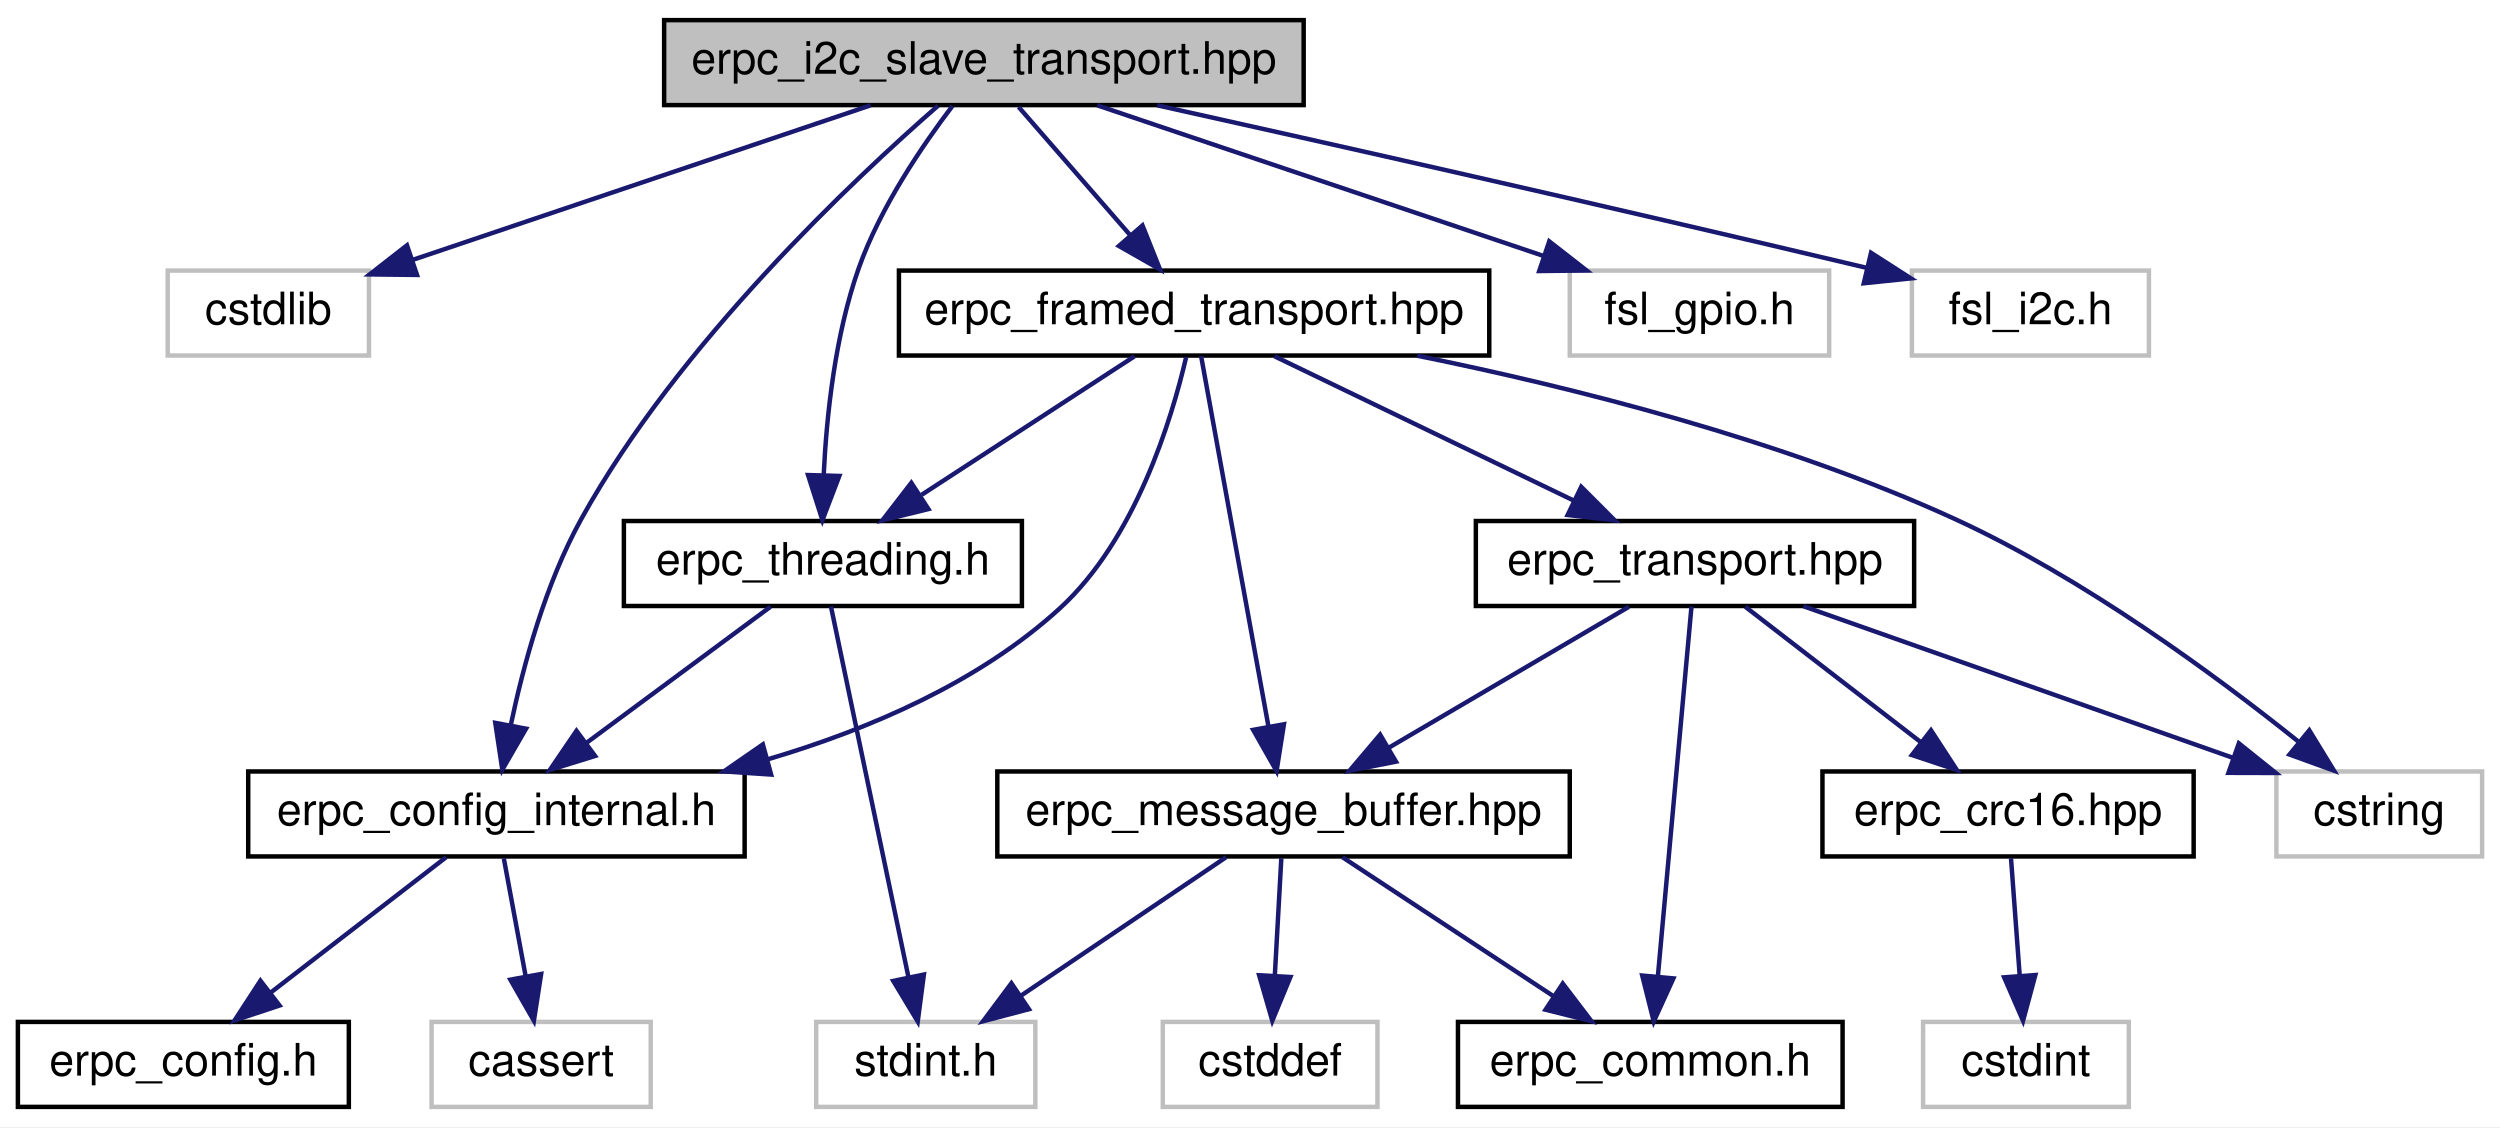
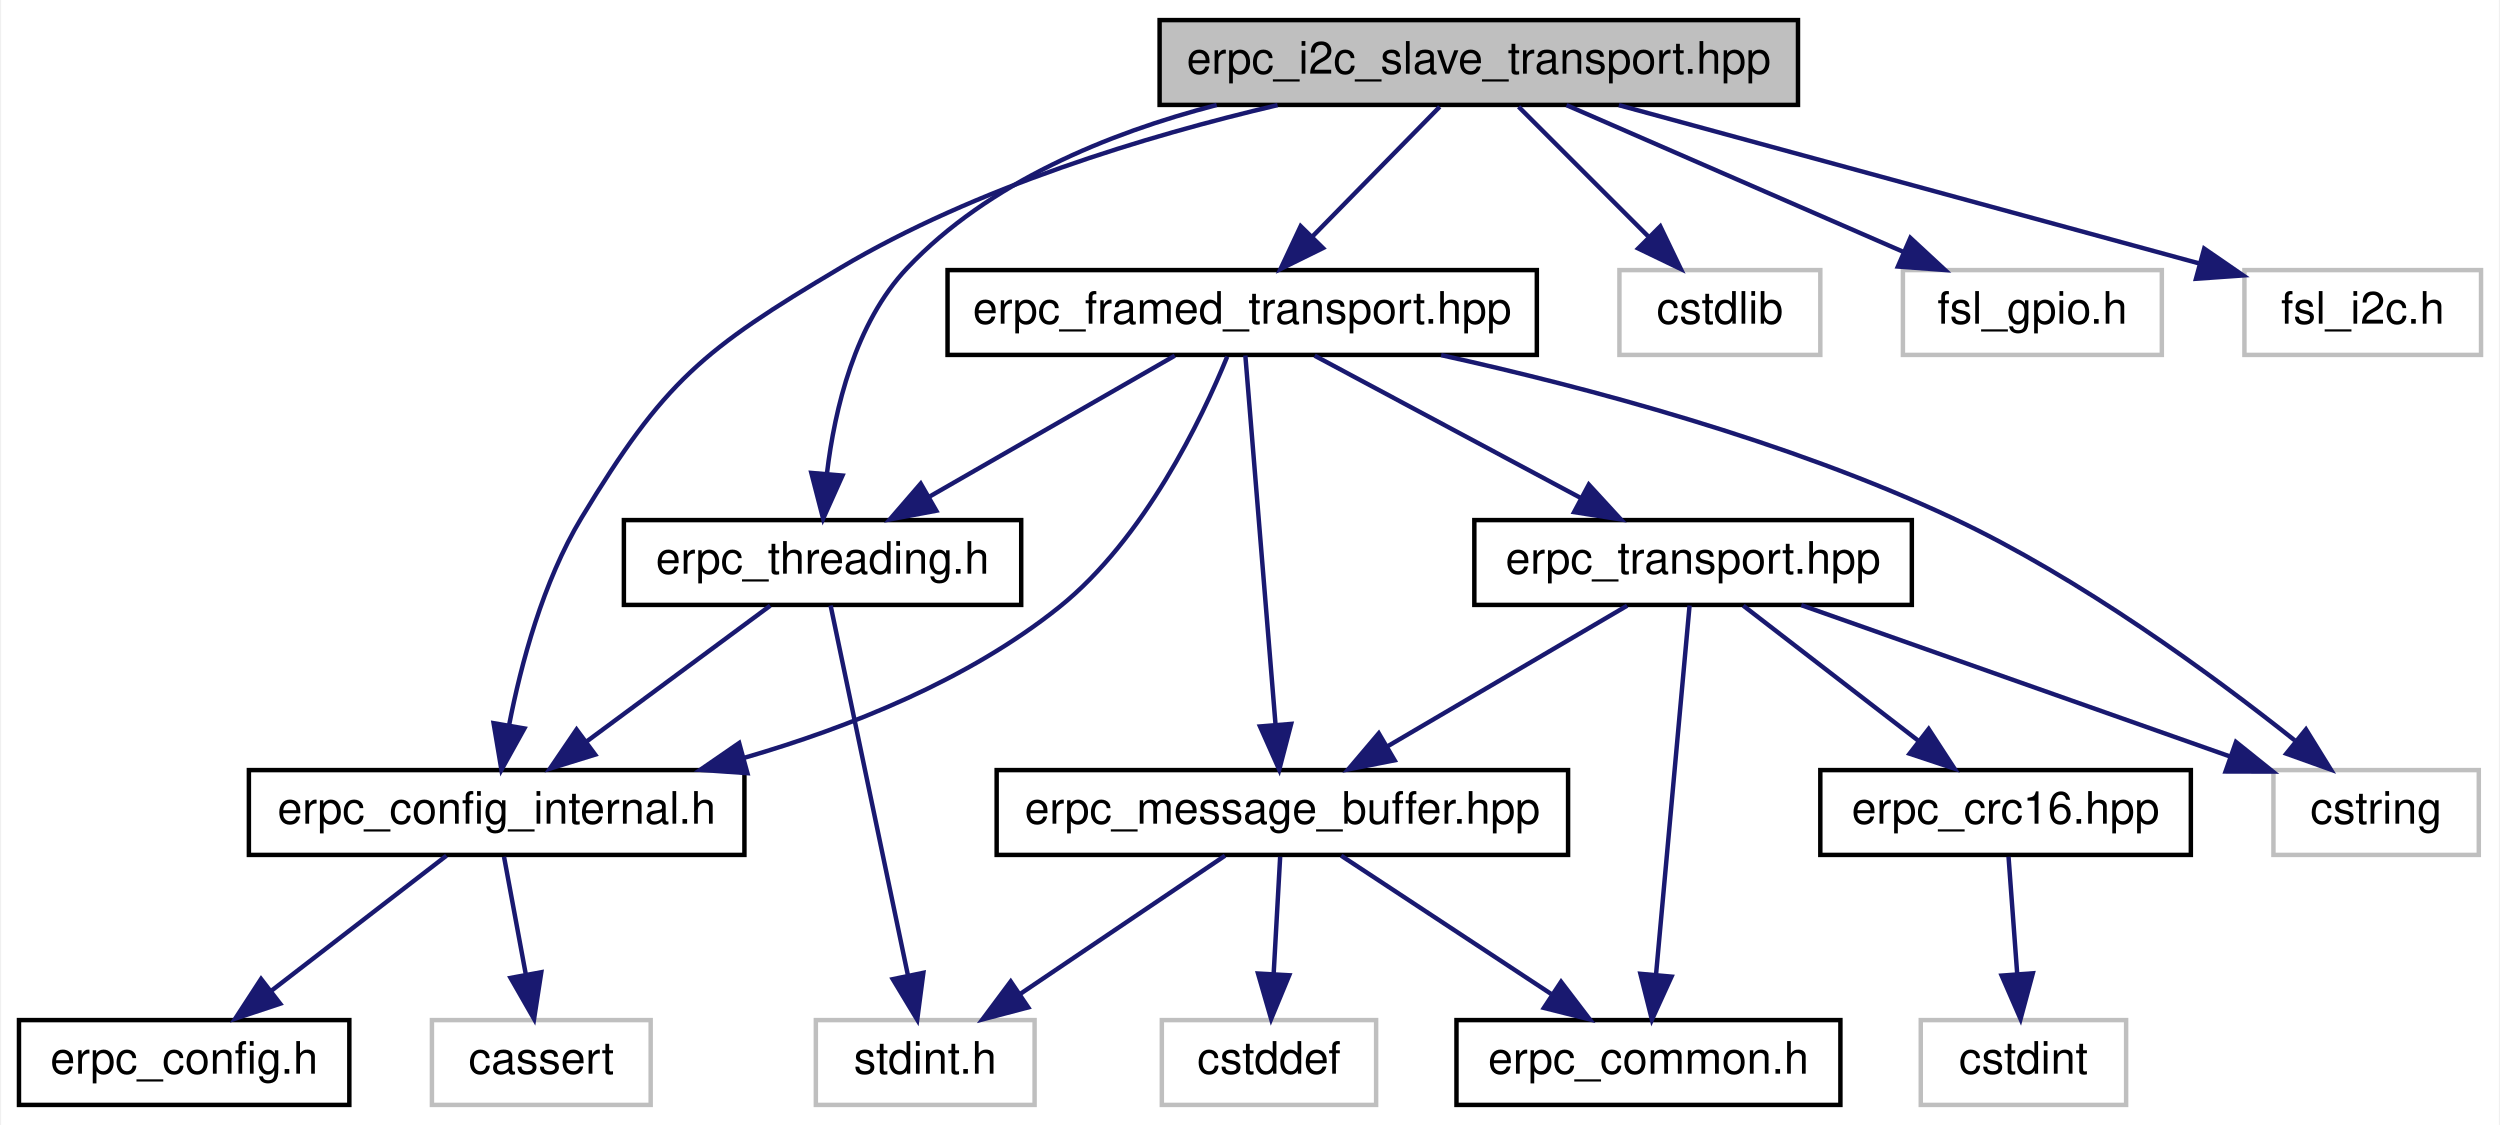
- <svg xmlns="http://www.w3.org/2000/svg" xmlns:xlink="http://www.w3.org/1999/xlink" width="559pt" height="252pt" viewBox="0.00 0.00 559.00 252.00">
+ <svg xmlns="http://www.w3.org/2000/svg" xmlns:xlink="http://www.w3.org/1999/xlink" width="560pt" height="252pt" viewBox="0.00 0.00 559.50 252.00">
  <g id="graph0" class="graph" transform="scale(1 1) rotate(0) translate(4 248)">
-     <polygon fill="white" stroke="none" points="-4,4 -4,-248 555,-248 555,4 -4,4" />
+     <polygon fill="white" stroke="none" points="-4,4 -4,-248 555.5,-248 555.5,4 -4,4" />
    <g id="node1" class="node">
-       <polygon fill="#bfbfbf" stroke="black" points="144.5,-224.5 144.5,-243.5 287.5,-243.5 287.5,-224.5 144.5,-224.5" />
-       <text text-anchor="middle" x="216" y="-231.5" font-family="Helvetica,sans-Serif" font-size="10.00">erpc_i2c_slave_transport.hpp</text>
+       <polygon fill="#bfbfbf" stroke="black" points="255.5,-224.5 255.5,-243.5 398.5,-243.5 398.5,-224.5 255.5,-224.5" />
+       <text text-anchor="middle" x="327" y="-231.5" font-family="Helvetica,sans-Serif" font-size="10.00">erpc_i2c_slave_transport.hpp</text>
    </g>
    <g id="node2" class="node">
-       <polygon fill="white" stroke="#bfbfbf" points="33.5,-168.5 33.5,-187.5 78.5,-187.5 78.5,-168.5 33.5,-168.5" />
-       <text text-anchor="middle" x="56" y="-175.5" font-family="Helvetica,sans-Serif" font-size="10.00">cstdlib</text>
-     </g>
-     <g id="edge1" class="edge">
-       <path fill="none" stroke="midnightblue" d="M190.648,-224.444C162.939,-215.092 118.477,-200.086 88.291,-189.898" />
-       <polygon fill="midnightblue" stroke="midnightblue" points="89.241,-186.525 78.647,-186.643 87.003,-193.157 89.241,-186.525" />
-     </g>
-     <g id="node3" class="node">
-       <g id="a_node3">
+       <g id="a_node2">
        <a xlink:href="erpc__config__internal_8h_source.html" target="_top" xlink:title="erpc_config_internal.h">
          <polygon fill="white" stroke="black" points="51.5,-56.5 51.5,-75.5 162.5,-75.5 162.5,-56.5 51.5,-56.5" />
          <text text-anchor="middle" x="107" y="-63.5" font-family="Helvetica,sans-Serif" font-size="10.00">erpc_config_internal.h</text>
        </a>
      </g>
    </g>
-     <g id="edge2" class="edge">
-       <path fill="none" stroke="midnightblue" d="M205.746,-224.361C187.143,-208.146 147.747,-171.235 126,-132 117.985,-117.54 113.042,-99.352 110.215,-85.896" />
-       <polygon fill="midnightblue" stroke="midnightblue" points="113.62,-85.063 108.317,-75.891 106.742,-86.368 113.62,-85.063" />
+     <g id="edge1" class="edge">
+       <path fill="none" stroke="midnightblue" d="M281.926,-224.454C252.6,-217.573 214.314,-206.021 184,-188 153.2,-169.689 144.535,-162.666 126,-132 117.353,-117.693 112.45,-99.227 109.8,-85.635" />
+       <polygon fill="midnightblue" stroke="midnightblue" points="113.212,-84.827 108.07,-75.563 106.313,-86.011 113.212,-84.827" />
+     </g>
+     <g id="node5" class="node">
+       <polygon fill="white" stroke="#bfbfbf" points="358.5,-168.5 358.5,-187.5 403.5,-187.5 403.5,-168.5 358.5,-168.5" />
+       <text text-anchor="middle" x="381" y="-175.5" font-family="Helvetica,sans-Serif" font-size="10.00">cstdlib</text>
+     </g>
+     <g id="edge4" class="edge">
+       <path fill="none" stroke="midnightblue" d="M335.917,-224.083C343.78,-216.22 355.431,-204.569 364.919,-195.081" />
+       <polygon fill="midnightblue" stroke="midnightblue" points="367.653,-197.297 372.249,-187.751 362.703,-192.347 367.653,-197.297" />
    </g>
    <g id="node6" class="node">
      <g id="a_node6">
        <a xlink:href="erpc__threading_8h.html" target="_top" xlink:title="erpc_threading.h">
          <polygon fill="white" stroke="black" points="135.5,-112.5 135.5,-131.5 224.5,-131.5 224.5,-112.5 135.5,-112.5" />
          <text text-anchor="middle" x="180" y="-119.5" font-family="Helvetica,sans-Serif" font-size="10.00">erpc_threading.h</text>
        </a>
      </g>
    </g>
    <g id="edge5" class="edge">
-       <path fill="none" stroke="midnightblue" d="M208.96,-224.292C202.373,-215.637 192.842,-201.708 188,-188 182.728,-173.075 180.824,-155.159 180.184,-141.92" />
-       <polygon fill="midnightblue" stroke="midnightblue" points="183.676,-141.579 179.894,-131.683 176.679,-141.778 183.676,-141.579" />
+       <path fill="none" stroke="midnightblue" d="M268.289,-224.48C243.916,-218.156 217.148,-207.149 199,-188 187.258,-175.61 182.724,-156.367 180.998,-142.029" />
+       <polygon fill="midnightblue" stroke="midnightblue" points="184.464,-141.475 180.132,-131.807 177.489,-142.066 184.464,-141.475" />
    </g>
    <g id="node8" class="node">
      <g id="a_node8">
        <a xlink:href="erpc__framed__transport_8hpp.html" target="_top" xlink:title="erpc_framed_transport.hpp">
-           <polygon fill="white" stroke="black" points="197,-168.5 197,-187.5 329,-187.5 329,-168.5 197,-168.5" />
-           <text text-anchor="middle" x="263" y="-175.5" font-family="Helvetica,sans-Serif" font-size="10.00">erpc_framed_transport.hpp</text>
+           <polygon fill="white" stroke="black" points="208,-168.5 208,-187.5 340,-187.5 340,-168.5 208,-168.5" />
+           <text text-anchor="middle" x="274" y="-175.5" font-family="Helvetica,sans-Serif" font-size="10.00">erpc_framed_transport.hpp</text>
        </a>
      </g>
    </g>
    <g id="edge8" class="edge">
-       <path fill="none" stroke="midnightblue" d="M223.761,-224.083C230.537,-216.298 240.543,-204.801 248.755,-195.367" />
-       <polygon fill="midnightblue" stroke="midnightblue" points="251.458,-197.592 255.383,-187.751 246.178,-192.996 251.458,-197.592" />
+       <path fill="none" stroke="midnightblue" d="M318.248,-224.083C310.53,-216.22 299.095,-204.569 289.783,-195.081" />
+       <polygon fill="midnightblue" stroke="midnightblue" points="292.092,-192.436 282.589,-187.751 287.096,-197.34 292.092,-192.436" />
    </g>
    <g id="node16" class="node">
-       <polygon fill="white" stroke="#bfbfbf" points="347,-168.5 347,-187.5 405,-187.5 405,-168.5 347,-168.5" />
-       <text text-anchor="middle" x="376" y="-175.5" font-family="Helvetica,sans-Serif" font-size="10.00">fsl_gpio.h</text>
+       <polygon fill="white" stroke="#bfbfbf" points="422,-168.5 422,-187.5 480,-187.5 480,-168.5 422,-168.5" />
+       <text text-anchor="middle" x="451" y="-175.5" font-family="Helvetica,sans-Serif" font-size="10.00">fsl_gpio.h</text>
    </g>
    <g id="edge22" class="edge">
-       <path fill="none" stroke="midnightblue" d="M241.352,-224.444C268.269,-215.359 310.996,-200.939 341.087,-190.783" />
-       <polygon fill="midnightblue" stroke="midnightblue" points="342.41,-194.031 350.766,-187.516 340.172,-187.398 342.41,-194.031" />
+       <path fill="none" stroke="midnightblue" d="M346.648,-224.444C366.965,-215.596 398.903,-201.687 422.098,-191.586" />
+       <polygon fill="midnightblue" stroke="midnightblue" points="423.673,-194.718 431.444,-187.516 420.878,-188.3 423.673,-194.718" />
    </g>
    <g id="node17" class="node">
-       <polygon fill="white" stroke="#bfbfbf" points="423.5,-168.5 423.5,-187.5 476.5,-187.5 476.5,-168.5 423.5,-168.5" />
-       <text text-anchor="middle" x="450" y="-175.5" font-family="Helvetica,sans-Serif" font-size="10.00">fsl_i2c.h</text>
+       <polygon fill="white" stroke="#bfbfbf" points="498.5,-168.5 498.5,-187.5 551.5,-187.5 551.5,-168.5 498.5,-168.5" />
+       <text text-anchor="middle" x="525" y="-175.5" font-family="Helvetica,sans-Serif" font-size="10.00">fsl_i2c.h</text>
    </g>
    <g id="edge23" class="edge">
-       <path fill="none" stroke="midnightblue" d="M254.756,-224.45C292.685,-216.026 352.349,-202.621 413.462,-188.089" />
-       <polygon fill="midnightblue" stroke="midnightblue" points="414.364,-191.472 423.279,-185.748 412.74,-184.663 414.364,-191.472" />
+       <path fill="none" stroke="midnightblue" d="M358.374,-224.444C393.658,-214.821 450.896,-199.21 488.246,-189.024" />
+       <polygon fill="midnightblue" stroke="midnightblue" points="489.491,-192.312 498.218,-186.304 487.649,-185.559 489.491,-192.312" />
    </g>
-     <g id="node4" class="node">
-       <g id="a_node4">
+     <g id="node3" class="node">
+       <g id="a_node3">
        <a xlink:href="erpc__config_8h.html" target="_top" xlink:title="erpc_config.h">
          <polygon fill="white" stroke="black" points="0,-0.5 0,-19.5 74,-19.5 74,-0.5 0,-0.5" />
          <text text-anchor="middle" x="37" y="-7.5" font-family="Helvetica,sans-Serif" font-size="10.00">erpc_config.h</text>
        </a>
      </g>
    </g>
-     <g id="edge3" class="edge">
+     <g id="edge2" class="edge">
      <path fill="none" stroke="midnightblue" d="M95.753,-56.324C85.203,-48.185 69.199,-35.84 56.558,-26.087" />
      <polygon fill="midnightblue" stroke="midnightblue" points="58.507,-23.171 48.451,-19.834 54.231,-28.713 58.507,-23.171" />
    </g>
-     <g id="node5" class="node">
+     <g id="node4" class="node">
      <polygon fill="white" stroke="#bfbfbf" points="92.5,-0.5 92.5,-19.5 141.5,-19.5 141.5,-0.5 92.5,-0.5" />
      <text text-anchor="middle" x="117" y="-7.5" font-family="Helvetica,sans-Serif" font-size="10.00">cassert</text>
    </g>
-     <g id="edge4" class="edge">
+     <g id="edge3" class="edge">
      <path fill="none" stroke="midnightblue" d="M108.651,-56.083C109.976,-48.927 111.882,-38.635 113.539,-29.691" />
      <polygon fill="midnightblue" stroke="midnightblue" points="117,-30.221 115.379,-19.751 110.117,-28.947 117,-30.221" />
    </g>
    <g id="edge6" class="edge">
      <path fill="none" stroke="midnightblue" d="M168.271,-112.324C157.163,-104.107 140.258,-91.602 127.017,-81.807" />
      <polygon fill="midnightblue" stroke="midnightblue" points="129.063,-78.967 118.942,-75.834 124.9,-84.595 129.063,-78.967" />
    </g>
    <g id="node7" class="node">
      <polygon fill="white" stroke="#bfbfbf" points="178.5,-0.5 178.5,-19.5 227.5,-19.5 227.5,-0.5 178.5,-0.5" />
      <text text-anchor="middle" x="203" y="-7.5" font-family="Helvetica,sans-Serif" font-size="10.00">stdint.h</text>
    </g>
    <g id="edge7" class="edge">
      <path fill="none" stroke="midnightblue" d="M181.805,-112.368C185.516,-94.617 194.079,-53.666 199.111,-29.597" />
      <polygon fill="midnightblue" stroke="midnightblue" points="202.583,-30.096 201.204,-19.591 195.731,-28.663 202.583,-30.096" />
    </g>
    <g id="edge9" class="edge">
-       <path fill="none" stroke="midnightblue" d="M261.221,-168.129C257.991,-154.26 249.877,-127.432 233,-112 214.932,-95.479 190.382,-84.933 167.752,-78.244" />
-       <polygon fill="midnightblue" stroke="midnightblue" points="168.428,-74.8 157.858,-75.521 166.571,-81.549 168.428,-74.8" />
+       <path fill="none" stroke="midnightblue" d="M270.641,-168.11C264.957,-154.214 252.158,-127.351 233,-112 212.698,-95.732 186.043,-85.085 162.48,-78.255" />
+       <polygon fill="midnightblue" stroke="midnightblue" points="163.167,-74.814 152.598,-75.556 161.323,-81.567 163.167,-74.814" />
    </g>
    <g id="edge21" class="edge">
-       <path fill="none" stroke="midnightblue" d="M249.665,-168.324C236.838,-159.979 217.215,-147.212 202.06,-137.352" />
-       <polygon fill="midnightblue" stroke="midnightblue" points="203.593,-134.174 193.302,-131.655 199.776,-140.042 203.593,-134.174" />
+       <path fill="none" stroke="midnightblue" d="M258.897,-168.324C244.097,-159.822 221.306,-146.729 204.018,-136.797" />
+       <polygon fill="midnightblue" stroke="midnightblue" points="205.48,-133.601 195.065,-131.655 201.993,-139.671 205.48,-133.601" />
    </g>
    <g id="node9" class="node">
      <g id="a_node9">
        <a xlink:href="erpc__message__buffer_8hpp.html" target="_top" xlink:title="erpc_message_buffer.hpp">
          <polygon fill="white" stroke="black" points="219,-56.5 219,-75.5 347,-75.5 347,-56.5 219,-56.5" />
          <text text-anchor="middle" x="283" y="-63.5" font-family="Helvetica,sans-Serif" font-size="10.00">erpc_message_buffer.hpp</text>
        </a>
      </g>
    </g>
    <g id="edge10" class="edge">
-       <path fill="none" stroke="midnightblue" d="M264.569,-168.368C267.797,-150.617 275.242,-109.666 279.619,-85.597" />
-       <polygon fill="midnightblue" stroke="midnightblue" points="283.093,-86.056 281.438,-75.591 276.205,-84.804 283.093,-86.056" />
+       <path fill="none" stroke="midnightblue" d="M274.706,-168.368C276.159,-150.617 279.509,-109.666 281.478,-85.597" />
+       <polygon fill="midnightblue" stroke="midnightblue" points="284.97,-85.844 282.297,-75.591 277.993,-85.273 284.97,-85.844" />
    </g>
    <g id="node12" class="node">
      <g id="a_node12">
        <a xlink:href="erpc__transport_8hpp.html" target="_top" xlink:title="erpc_transport.hpp">
          <polygon fill="white" stroke="black" points="326,-112.5 326,-131.5 424,-131.5 424,-112.5 326,-112.5" />
          <text text-anchor="middle" x="375" y="-119.5" font-family="Helvetica,sans-Serif" font-size="10.00">erpc_transport.hpp</text>
        </a>
      </g>
    </g>
    <g id="edge14" class="edge">
-       <path fill="none" stroke="midnightblue" d="M280.995,-168.324C299.038,-159.625 327.047,-146.12 347.803,-136.113" />
-       <polygon fill="midnightblue" stroke="midnightblue" points="349.562,-139.15 357.05,-131.655 346.522,-132.845 349.562,-139.15" />
+       <path fill="none" stroke="midnightblue" d="M290.227,-168.324C306.351,-159.703 331.3,-146.364 349.964,-136.386" />
+       <polygon fill="midnightblue" stroke="midnightblue" points="351.644,-139.456 358.813,-131.655 348.344,-133.283 351.644,-139.456" />
    </g>
    <g id="node15" class="node">
      <polygon fill="white" stroke="#bfbfbf" points="505,-56.5 505,-75.5 551,-75.5 551,-56.5 505,-56.5" />
      <text text-anchor="middle" x="528" y="-63.5" font-family="Helvetica,sans-Serif" font-size="10.00">cstring</text>
    </g>
    <g id="edge20" class="edge">
-       <path fill="none" stroke="midnightblue" d="M312.892,-168.465C347.613,-161.416 394.416,-149.668 433,-132 461.887,-118.772 491.534,-96.905 509.856,-82.231" />
-       <polygon fill="midnightblue" stroke="midnightblue" points="512.355,-84.709 517.888,-75.674 507.928,-79.287 512.355,-84.709" />
+       <path fill="none" stroke="midnightblue" d="M318.561,-168.454C351.221,-161.231 396.107,-149.275 433,-132 461.773,-118.527 491.448,-96.719 509.807,-82.125" />
+       <polygon fill="midnightblue" stroke="midnightblue" points="512.287,-84.621 517.857,-75.608 507.883,-79.18 512.287,-84.621" />
    </g>
    <g id="edge13" class="edge">
      <path fill="none" stroke="midnightblue" d="M270.147,-56.324C257.784,-47.979 238.87,-35.212 224.263,-25.352" />
      <polygon fill="midnightblue" stroke="midnightblue" points="226.068,-22.348 215.821,-19.654 222.152,-28.15 226.068,-22.348" />
    </g>
    <g id="node10" class="node">
      <g id="a_node10">
        <a xlink:href="erpc__common_8h_source.html" target="_top" xlink:title="erpc_common.h">
          <polygon fill="white" stroke="black" points="322,-0.5 322,-19.5 408,-19.5 408,-0.5 322,-0.5" />
          <text text-anchor="middle" x="365" y="-7.5" font-family="Helvetica,sans-Serif" font-size="10.00">erpc_common.h</text>
        </a>
      </g>
    </g>
    <g id="edge11" class="edge">
      <path fill="none" stroke="midnightblue" d="M296.175,-56.324C308.847,-47.979 328.233,-35.212 343.206,-25.352" />
      <polygon fill="midnightblue" stroke="midnightblue" points="345.431,-28.078 351.858,-19.654 341.581,-22.231 345.431,-28.078" />
    </g>
    <g id="node11" class="node">
      <polygon fill="white" stroke="#bfbfbf" points="256,-0.5 256,-19.5 304,-19.5 304,-0.5 256,-0.5" />
      <text text-anchor="middle" x="280" y="-7.5" font-family="Helvetica,sans-Serif" font-size="10.00">cstddef</text>
    </g>
    <g id="edge12" class="edge">
      <path fill="none" stroke="midnightblue" d="M282.505,-56.083C282.111,-49.006 281.548,-38.861 281.055,-29.986" />
      <polygon fill="midnightblue" stroke="midnightblue" points="284.536,-29.541 280.486,-19.751 277.546,-29.93 284.536,-29.541" />
    </g>
    <g id="edge18" class="edge">
      <path fill="none" stroke="midnightblue" d="M360.219,-112.324C345.733,-103.822 323.427,-90.729 306.507,-80.797" />
      <polygon fill="midnightblue" stroke="midnightblue" points="308.141,-77.698 297.745,-75.654 304.597,-83.735 308.141,-77.698" />
    </g>
    <g id="edge15" class="edge">
      <path fill="none" stroke="midnightblue" d="M374.215,-112.368C372.602,-94.617 368.879,-53.666 366.691,-29.597" />
      <polygon fill="midnightblue" stroke="midnightblue" points="370.172,-29.233 365.781,-19.591 363.201,-29.867 370.172,-29.233" />
    </g>
    <g id="node13" class="node">
      <g id="a_node13">
        <a xlink:href="erpc__crc16_8hpp.html" target="_top" xlink:title="erpc_crc16.hpp">
          <polygon fill="white" stroke="black" points="403.5,-56.5 403.5,-75.5 486.5,-75.5 486.5,-56.5 403.5,-56.5" />
          <text text-anchor="middle" x="445" y="-63.5" font-family="Helvetica,sans-Serif" font-size="10.00">erpc_crc16.hpp</text>
        </a>
      </g>
    </g>
    <g id="edge16" class="edge">
      <path fill="none" stroke="midnightblue" d="M386.247,-112.324C396.797,-104.185 412.801,-91.84 425.442,-82.087" />
      <polygon fill="midnightblue" stroke="midnightblue" points="427.769,-84.713 433.549,-75.834 423.493,-79.171 427.769,-84.713" />
    </g>
    <g id="edge19" class="edge">
      <path fill="none" stroke="midnightblue" d="M399.243,-112.444C425.172,-103.292 466.443,-88.726 495.248,-78.559" />
      <polygon fill="midnightblue" stroke="midnightblue" points="496.607,-81.792 504.872,-75.163 494.277,-75.191 496.607,-81.792" />
    </g>
    <g id="node14" class="node">
      <polygon fill="white" stroke="#bfbfbf" points="426,-0.5 426,-19.5 472,-19.5 472,-0.5 426,-0.5" />
      <text text-anchor="middle" x="449" y="-7.5" font-family="Helvetica,sans-Serif" font-size="10.00">cstdint</text>
    </g>
    <g id="edge17" class="edge">
      <path fill="none" stroke="midnightblue" d="M445.661,-56.083C446.185,-49.006 446.936,-38.861 447.594,-29.986" />
      <polygon fill="midnightblue" stroke="midnightblue" points="451.103,-29.982 448.352,-19.751 444.123,-29.465 451.103,-29.982" />
    </g>
  </g>
</svg>
